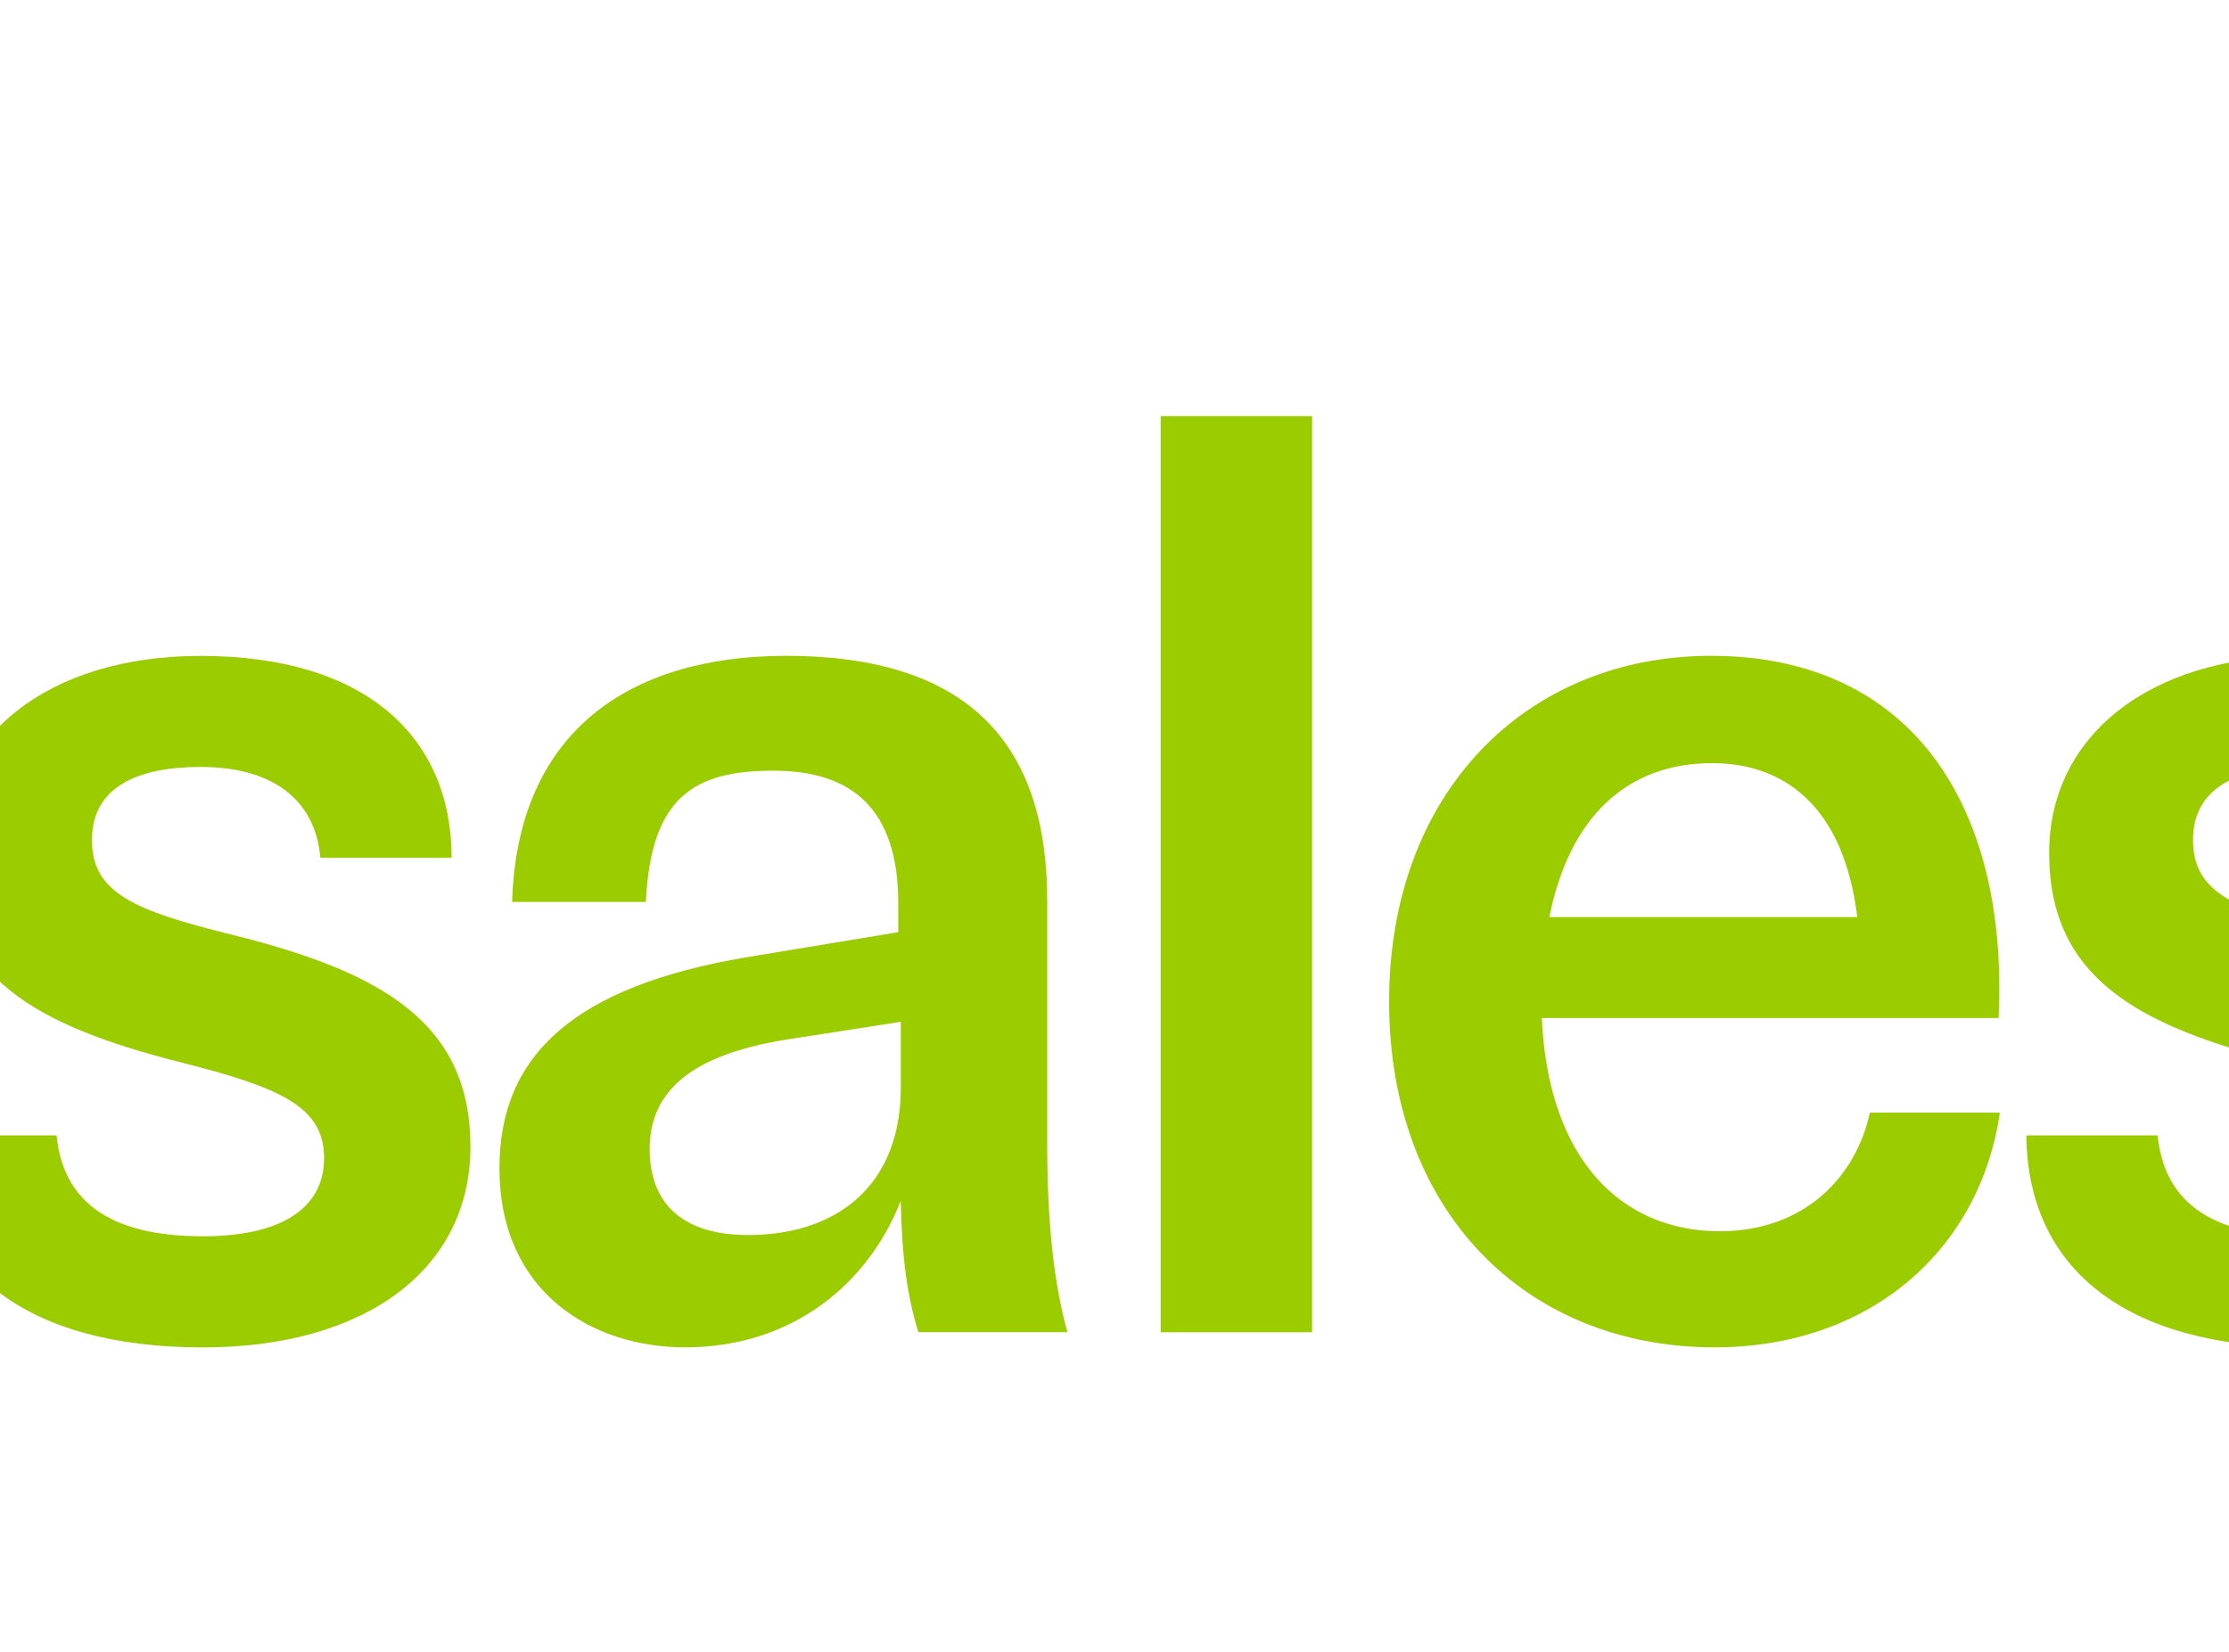
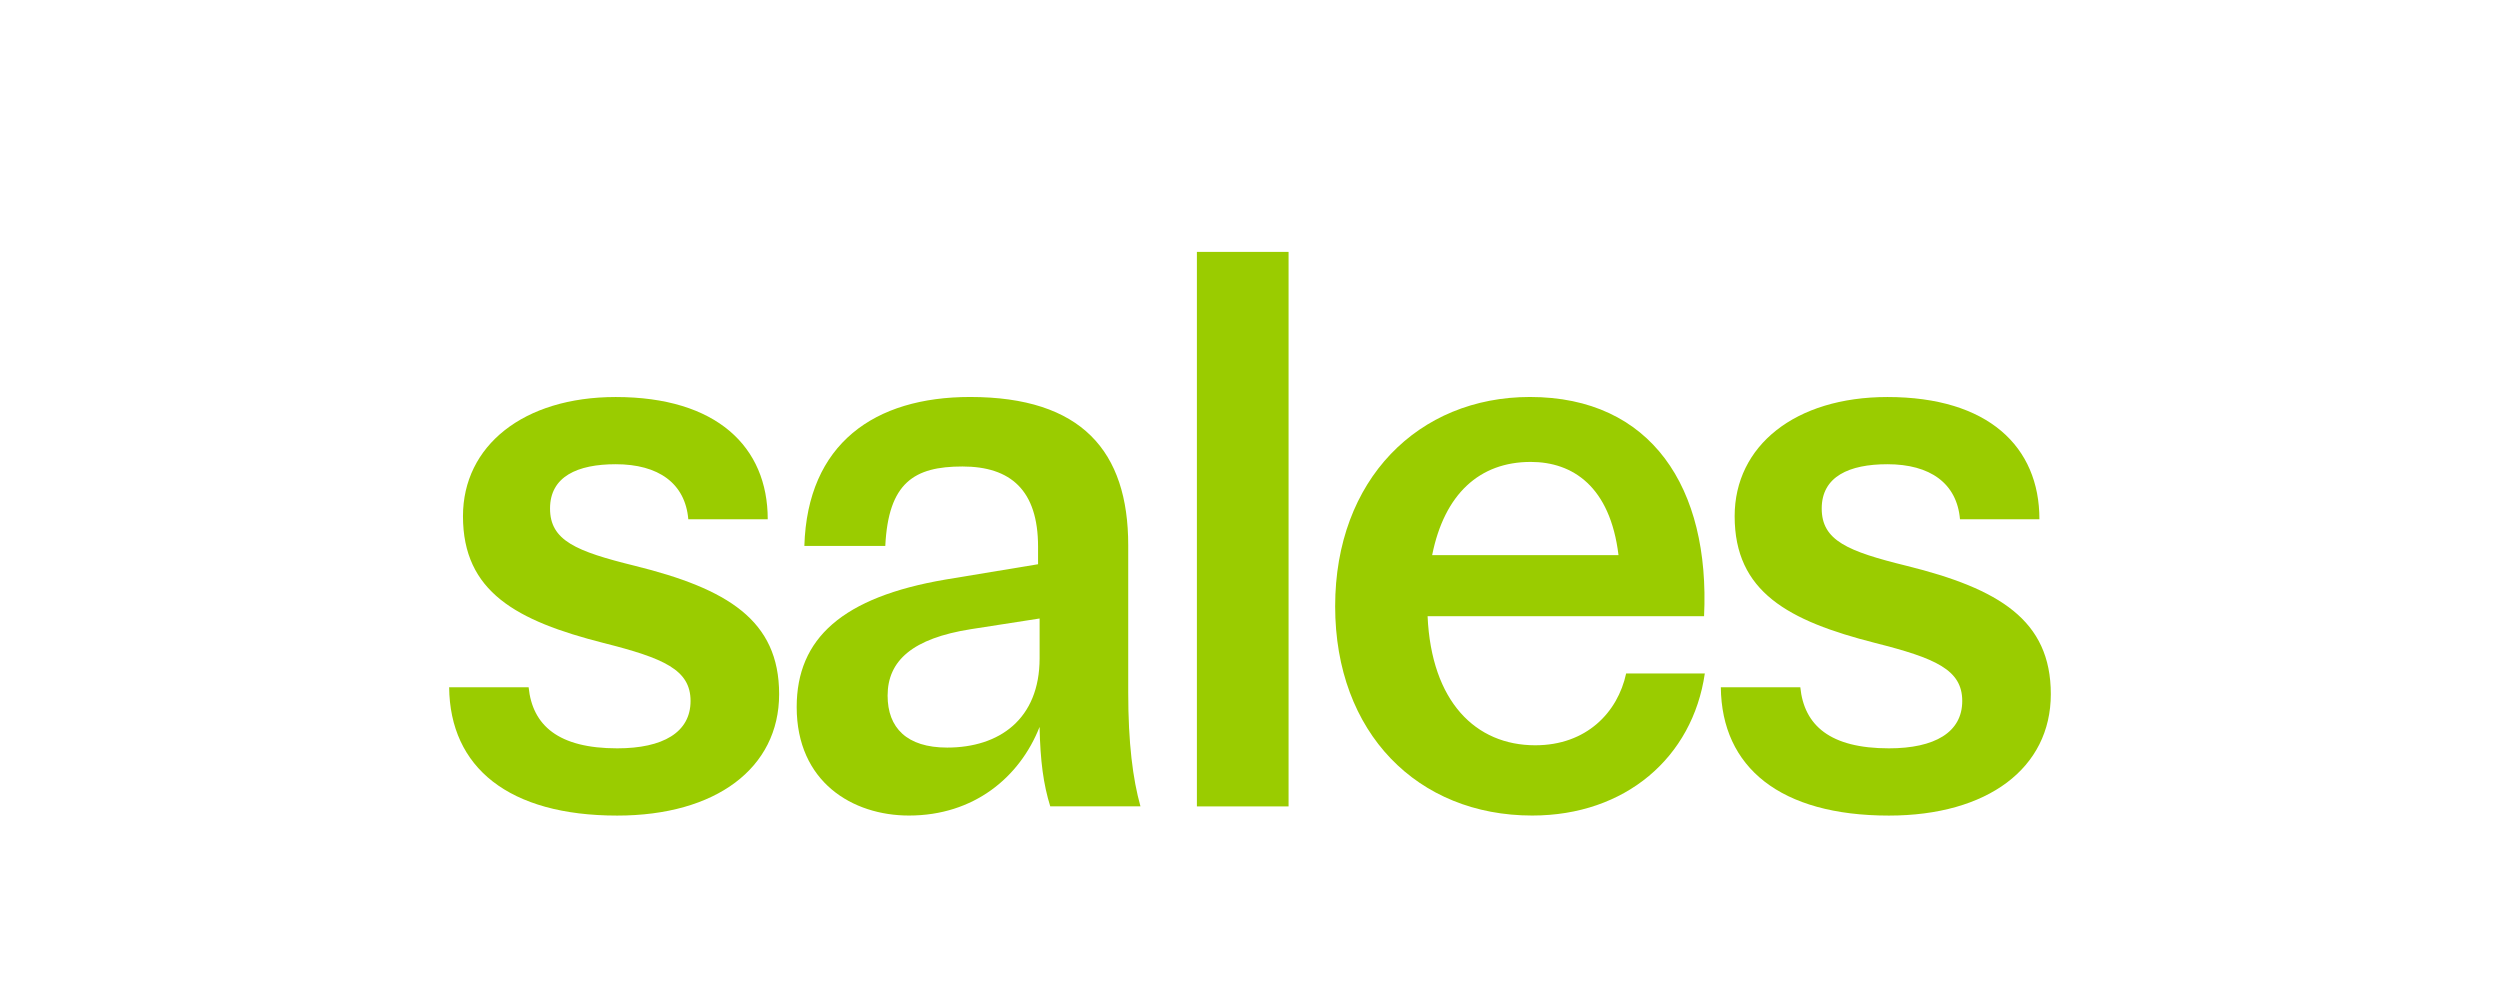
- <svg xmlns="http://www.w3.org/2000/svg" id="Capa_1" data-name="Capa 1" viewBox="118 0 322 238.64">
+ <svg xmlns="http://www.w3.org/2000/svg" id="Capa_1" data-name="Capa 1" viewBox="0 0 596.69 238.64">
  <defs>
    <style>
      .cls-1 {
        fill: #9acc00;
      }
    </style>
  </defs>
  <path class="cls-1" d="M126.17,164.03c.91,9.12,7.11,14.58,21.15,14.58,10.94,0,17.5-3.83,17.5-11.3s-6.38-10.21-20.78-13.85c-20.78-5.29-33.54-12.21-33.54-30.26,0-16.77,14.4-28.44,36.46-28.44,24.06,0,36.28,11.85,36.28,29.17h-18.96c-.73-8.57-7.11-13.13-17.32-13.13-9.12,0-15.68,2.92-15.68,10.57s6.2,10.21,20.23,13.67c22.06,5.47,34.45,12.94,34.45,30.63s-15.13,28.99-38.65,28.99c-25.89,0-39.92-11.48-40.11-30.63h18.96Z" />
  <path class="cls-1" d="M250.67,192.46c-1.64-5.29-2.37-10.76-2.55-18.96-4.74,12.03-15.68,21.15-31.17,21.15-13.49,0-26.8-8.02-26.8-25.89,0-16.41,10.94-26.25,35.55-30.44l22.06-3.65v-4.19c0-13.49-6.56-19.14-18.05-19.14s-17.68,3.83-18.41,18.96h-19.32c.73-24.43,16.77-35.55,39.56-35.55,26.62,0,37.74,12.94,37.74,35.37v35.18c0,12.03,1.09,20.6,2.92,27.16h-21.51ZM226.07,178.43c12.4,0,22.06-6.75,22.06-21.33v-9.48l-16.41,2.55c-13.85,2.19-19.87,7.47-19.87,15.86,0,7.66,4.56,12.4,14.22,12.4Z" />
  <path class="cls-1" d="M307.55,60.12v132.35h-21.88V60.12h21.88Z" />
  <path class="cls-1" d="M340.73,147.07c.91,20.42,11.49,30.81,25.7,30.81,12.21,0,19.69-7.84,21.69-17.14h18.78c-2.92,20.05-18.96,33.91-41.2,33.91-27.34,0-47.03-19.69-47.03-49.95s19.87-49.95,46.49-49.95c28.99,0,43.02,21.69,41.56,52.32h-65.99ZM341.82,132.49h44.48c-2-16.41-10.94-22.24-20.96-22.24-12.21,0-20.6,7.66-23.52,22.24Z" />
  <path class="cls-1" d="M429.69,164.03c.91,9.12,7.11,14.58,21.15,14.58,10.94,0,17.5-3.83,17.5-11.3s-6.38-10.21-20.78-13.85c-20.78-5.29-33.54-12.21-33.54-30.26,0-16.77,14.4-28.44,36.46-28.44,24.06,0,36.28,11.85,36.28,29.17h-18.96c-.73-8.57-7.11-13.13-17.32-13.13-9.12,0-15.68,2.92-15.68,10.57s6.2,10.21,20.23,13.67c22.06,5.47,34.45,12.94,34.45,30.63s-15.13,28.99-38.65,28.99c-25.89,0-39.92-11.48-40.11-30.63h18.96Z" />
</svg>
